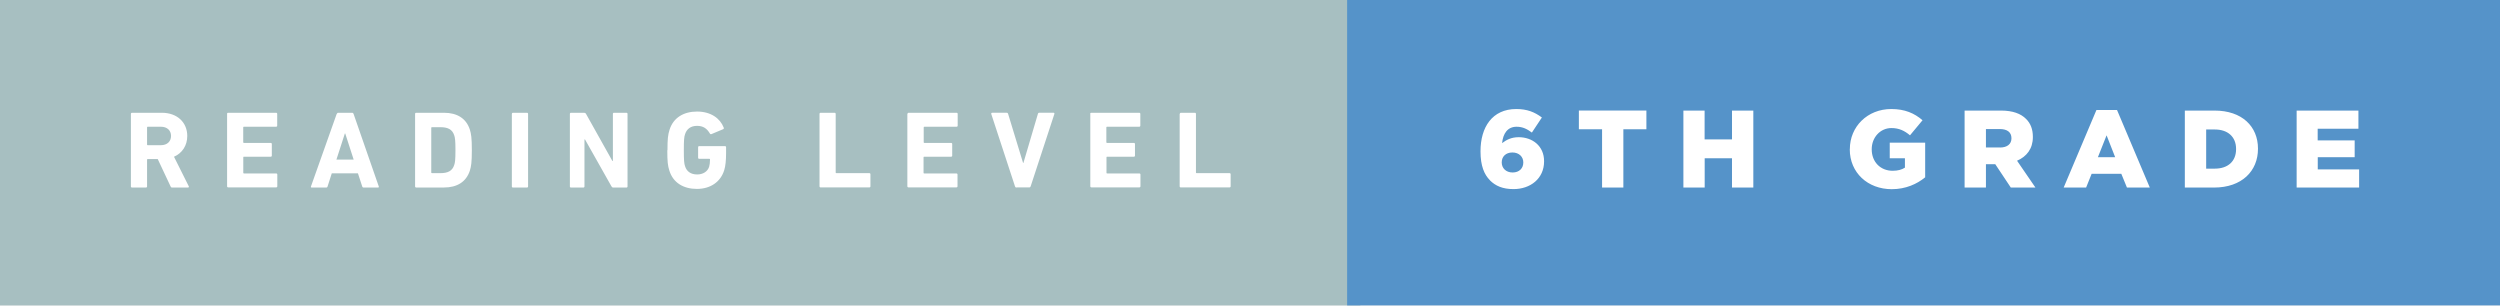
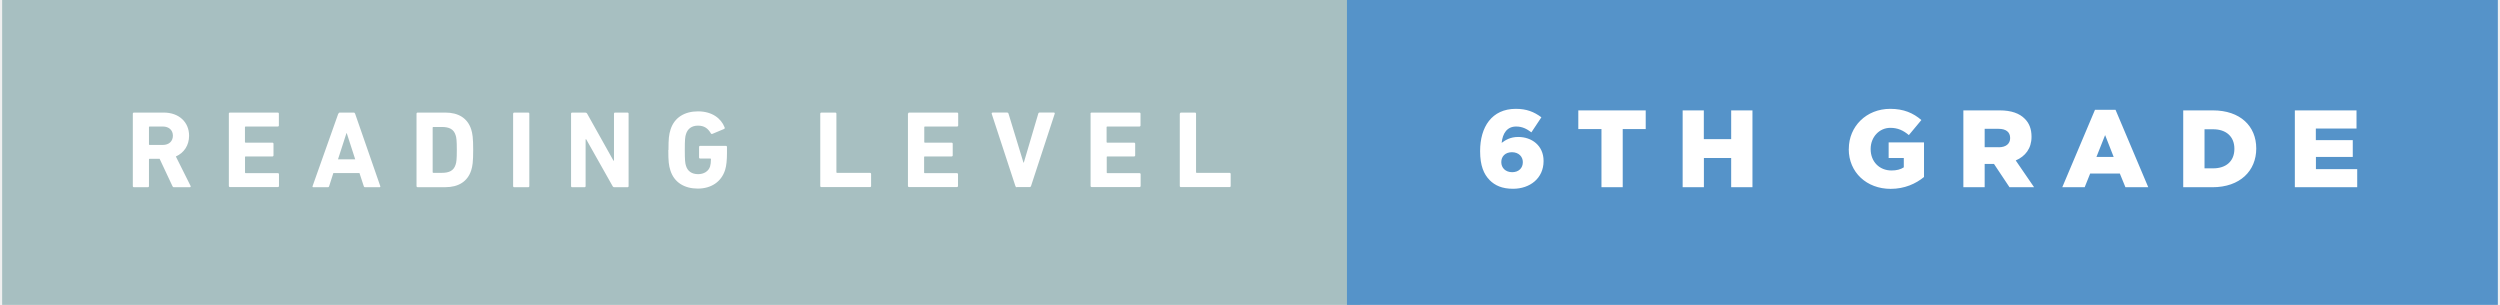
- <svg xmlns="http://www.w3.org/2000/svg" width="286.506" height="35" viewBox="0 0 286.506 35">
+ <svg xmlns="http://www.w3.org/2000/svg" width="287" height="35" viewBox="0 0 286.506 35">
  <path fill="#A7BFC1" d="M0 0h155.9v35H0z" />
  <path d="M19.74 21.494c-.113 0-.15-.038-.19-.126l-1.474-3.14H16.93c-.05 0-.076.026-.076.077v3.062c0 .075-.05.126-.126.126h-1.6c-.076 0-.127-.05-.127-.126V13.05c0-.076.06-.126.13-.126h3.42c1.75 0 2.91 1.097 2.91 2.66 0 1.096-.58 1.965-1.52 2.38l1.69 3.38c.04.075 0 .15-.09.15h-1.79zm-.138-5.91c0-.644-.454-1.06-1.16-1.06H16.93c-.05 0-.076.025-.076.075v1.97c0 .05.025.07.076.07h1.512c.705 0 1.16-.416 1.16-1.07zm6.418-2.534c0-.076.052-.126.127-.126h5.495c.076 0 .126.05.126.126v1.35c0 .074-.05.125-.126.125H27.95c-.05 0-.076.025-.076.075v1.702c0 .05.025.075.076.075h3.075c.075 0 .126.05.126.126v1.336c0 .07-.05.12-.12.12h-3.08c-.05 0-.07.02-.07.07v1.773c0 .05.03.076.08.076h3.693c.076 0 .126.05.126.125v1.347c0 .073-.05.124-.127.124h-5.5c-.077 0-.128-.05-.128-.126v-8.31zm12.584 0c.025-.076.075-.126.164-.126h1.588c.088 0 .14.05.163.126l2.89 8.318c.02.075 0 .126-.09.126h-1.64c-.09 0-.14-.038-.168-.126l-.49-1.5h-3l-.48 1.5c-.025.088-.076.126-.164.126h-1.65c-.09 0-.115-.05-.09-.126l2.95-8.318zm1.928 5.243l-.97-3h-.038l-.97 3h1.978zm7.038-5.243c0-.076.05-.126.126-.126h3.188c1.5 0 2.546.643 2.962 1.928.15.48.228.958.228 2.357 0 1.39-.076 1.87-.228 2.35-.416 1.28-1.462 1.93-2.962 1.93h-3.188c-.075 0-.126-.05-.126-.13v-8.31zm1.93 6.793h.97c.856 0 1.373-.252 1.588-.945.088-.252.138-.58.138-1.688s-.05-1.437-.138-1.69c-.215-.69-.73-.944-1.59-.944h-.97c-.05 0-.075.025-.075.076v5.117c0 .04.025.07.076.07zm9.166-6.793c0-.076.05-.126.126-.126h1.6c.077 0 .127.05.127.126v8.318c0 .075-.05.126-.13.126h-1.6c-.08 0-.13-.05-.13-.126V13.05zm6.644 0c0-.076.05-.126.126-.126h1.513c.08 0 .16.037.21.126l3.02 5.395h.06V13.05c0-.076.05-.126.12-.126h1.43c.076 0 .127.05.127.126v8.318c0 .075-.05.126-.126.126h-1.5c-.1 0-.16-.038-.21-.126l-3.035-5.382h-.064v5.382c0 .075-.05.126-.125.126h-1.42c-.075 0-.126-.05-.126-.126V13.05zm11.184 4.16c0-1.274.05-1.753.24-2.346.44-1.386 1.625-2.08 3.15-2.08 1.6 0 2.646.795 3.05 1.828.037.076.024.15-.05.19l-1.35.566c-.088.024-.15 0-.177-.063-.34-.58-.77-.882-1.475-.882-.73 0-1.185.365-1.373.957-.11.303-.14.706-.14 1.828s.03 1.537.14 1.84c.18.593.65.945 1.39.945.64 0 1.19-.315 1.37-.882.06-.21.1-.47.1-.84 0-.05-.027-.07-.077-.07h-1.16c-.075 0-.126-.05-.126-.12v-1.21c0-.076.053-.127.13-.127h2.95c.073 0 .124.05.124.128v.708c0 .757-.063 1.46-.215 1.93-.43 1.373-1.617 2.14-3.13 2.14-1.525 0-2.71-.692-3.15-2.08-.19-.59-.24-1.07-.24-2.342zm17.426-4.16c0-.076.05-.126.125-.126h1.6c.076 0 .127.05.127.126v6.718c0 .05.025.075.076.075h3.78c.076 0 .126.05.126.126v1.39c0 .07-.05.12-.126.12h-5.583c-.075 0-.126-.05-.126-.126v-8.31zm10.086 0c0-.076.05-.126.126-.126h5.495c.076 0 .126.05.126.126v1.35c0 .074-.05.125-.126.125h-3.692c-.05 0-.076.025-.076.075v1.702c0 .05.02.075.07.075H109c.074 0 .125.05.125.126v1.336c0 .07-.05.12-.126.12h-3.08c-.05 0-.078.02-.078.07v1.773c0 .05.024.076.075.076h3.69c.077 0 .127.05.127.125v1.347c0 .073-.05.124-.126.124h-5.495c-.076 0-.127-.05-.127-.126v-8.31zm12.482 8.444c-.09 0-.14-.05-.164-.126l-2.723-8.306c-.02-.09.03-.14.12-.14h1.64c.09 0 .14.038.17.127l1.715 5.62h.04l1.66-5.62c.026-.09.077-.13.165-.13h1.623c.075 0 .126.05.1.14l-2.72 8.3c-.026.07-.077.12-.152.12h-1.46zm8.45-8.444c0-.076.05-.126.125-.126h5.495c.076 0 .126.05.126.126v1.35c0 .074-.05.125-.126.125h-3.692c-.05 0-.076.025-.076.075v1.702c0 .05.025.075.076.075h3.075c.08 0 .13.05.13.126v1.336c0 .07-.05.12-.12.12h-3.07c-.05 0-.075.02-.075.07v1.773c0 .05.025.076.076.076h3.69c.076 0 .126.05.126.125v1.347c0 .073-.05.124-.125.124h-5.494c-.076 0-.127-.05-.127-.126v-8.31zm10.275 0c0-.076.05-.126.126-.126h1.6c.07 0 .12.05.12.126v6.718c0 .05.02.075.07.075h3.78c.074 0 .125.05.125.126v1.39c0 .07-.05.12-.128.12h-5.585c-.077 0-.128-.05-.128-.126v-8.31z" fill="#fff" />
  <path fill="#5593C9" d="M154.384 0h132.122v35H154.384z" />
  <path d="M170.754 20.662c-.655-.655-1.084-1.65-1.084-3.302v-.025c0-2.748 1.336-4.84 4.097-4.84 1.235 0 2.092.34 2.937.97l-1.147 1.728c-.542-.403-1.046-.668-1.752-.668-1.033 0-1.55.77-1.663 1.878.466-.353 1.033-.68 1.903-.68 1.55 0 2.91.982 2.91 2.747v.024c0 1.98-1.574 3.177-3.503 3.177-1.25 0-2.068-.37-2.698-1zm3.82-2.03v-.024c0-.63-.48-1.134-1.25-1.134s-1.222.49-1.222 1.122v.024c0 .644.48 1.147 1.248 1.147s1.223-.49 1.223-1.134zm9.016-3.818h-2.647V12.67h7.738v2.144h-2.64v6.68h-2.44v-6.68zm9.317-2.142h2.445v3.302h3.14v-3.302h2.443v8.822h-2.444V18.14h-3.13v3.354h-2.44v-8.822zm19.09 4.436v-.025c0-2.57 2.016-4.588 4.75-4.588 1.55 0 2.647.48 3.58 1.285l-1.437 1.728c-.63-.53-1.26-.832-2.13-.832-1.273 0-2.256 1.07-2.256 2.42v.025c0 1.43.995 2.45 2.395 2.45.59 0 1.04-.12 1.41-.36v-1.07h-1.74v-1.79h4.06v3.97c-.94.77-2.23 1.36-3.83 1.36-2.75 0-4.81-1.89-4.81-4.56zm13.15-4.436h4.17c1.35 0 2.28.353 2.875.958.517.504.78 1.185.78 2.054v.025c0 1.34-.718 2.24-1.814 2.71l2.105 3.07h-2.823l-1.777-2.67h-1.07v2.67h-2.446v-8.82zm4.06 4.234c.83 0 1.31-.403 1.31-1.046v-.025c0-.693-.505-1.046-1.324-1.046h-1.6v2.11h1.612zm11.053-4.298h2.357l3.756 8.886h-2.62l-.645-1.575h-3.402l-.63 1.57h-2.572l3.756-8.89zm2.143 5.408l-.983-2.508-.996 2.508h1.98zm7.984-5.344h3.403c3.15 0 4.98 1.814 4.98 4.36v.025c0 2.546-1.854 4.437-5.03 4.437h-3.353v-8.822zm3.44 6.654c1.463 0 2.433-.807 2.433-2.23v-.026c0-1.412-.97-2.23-2.432-2.23h-.996v4.486h.996zm9.358-6.654h7.096v2.08h-4.67v1.335h4.24v1.93h-4.23v1.397h4.74v2.08h-7.16v-8.822z" fill="#fff" />
</svg>
